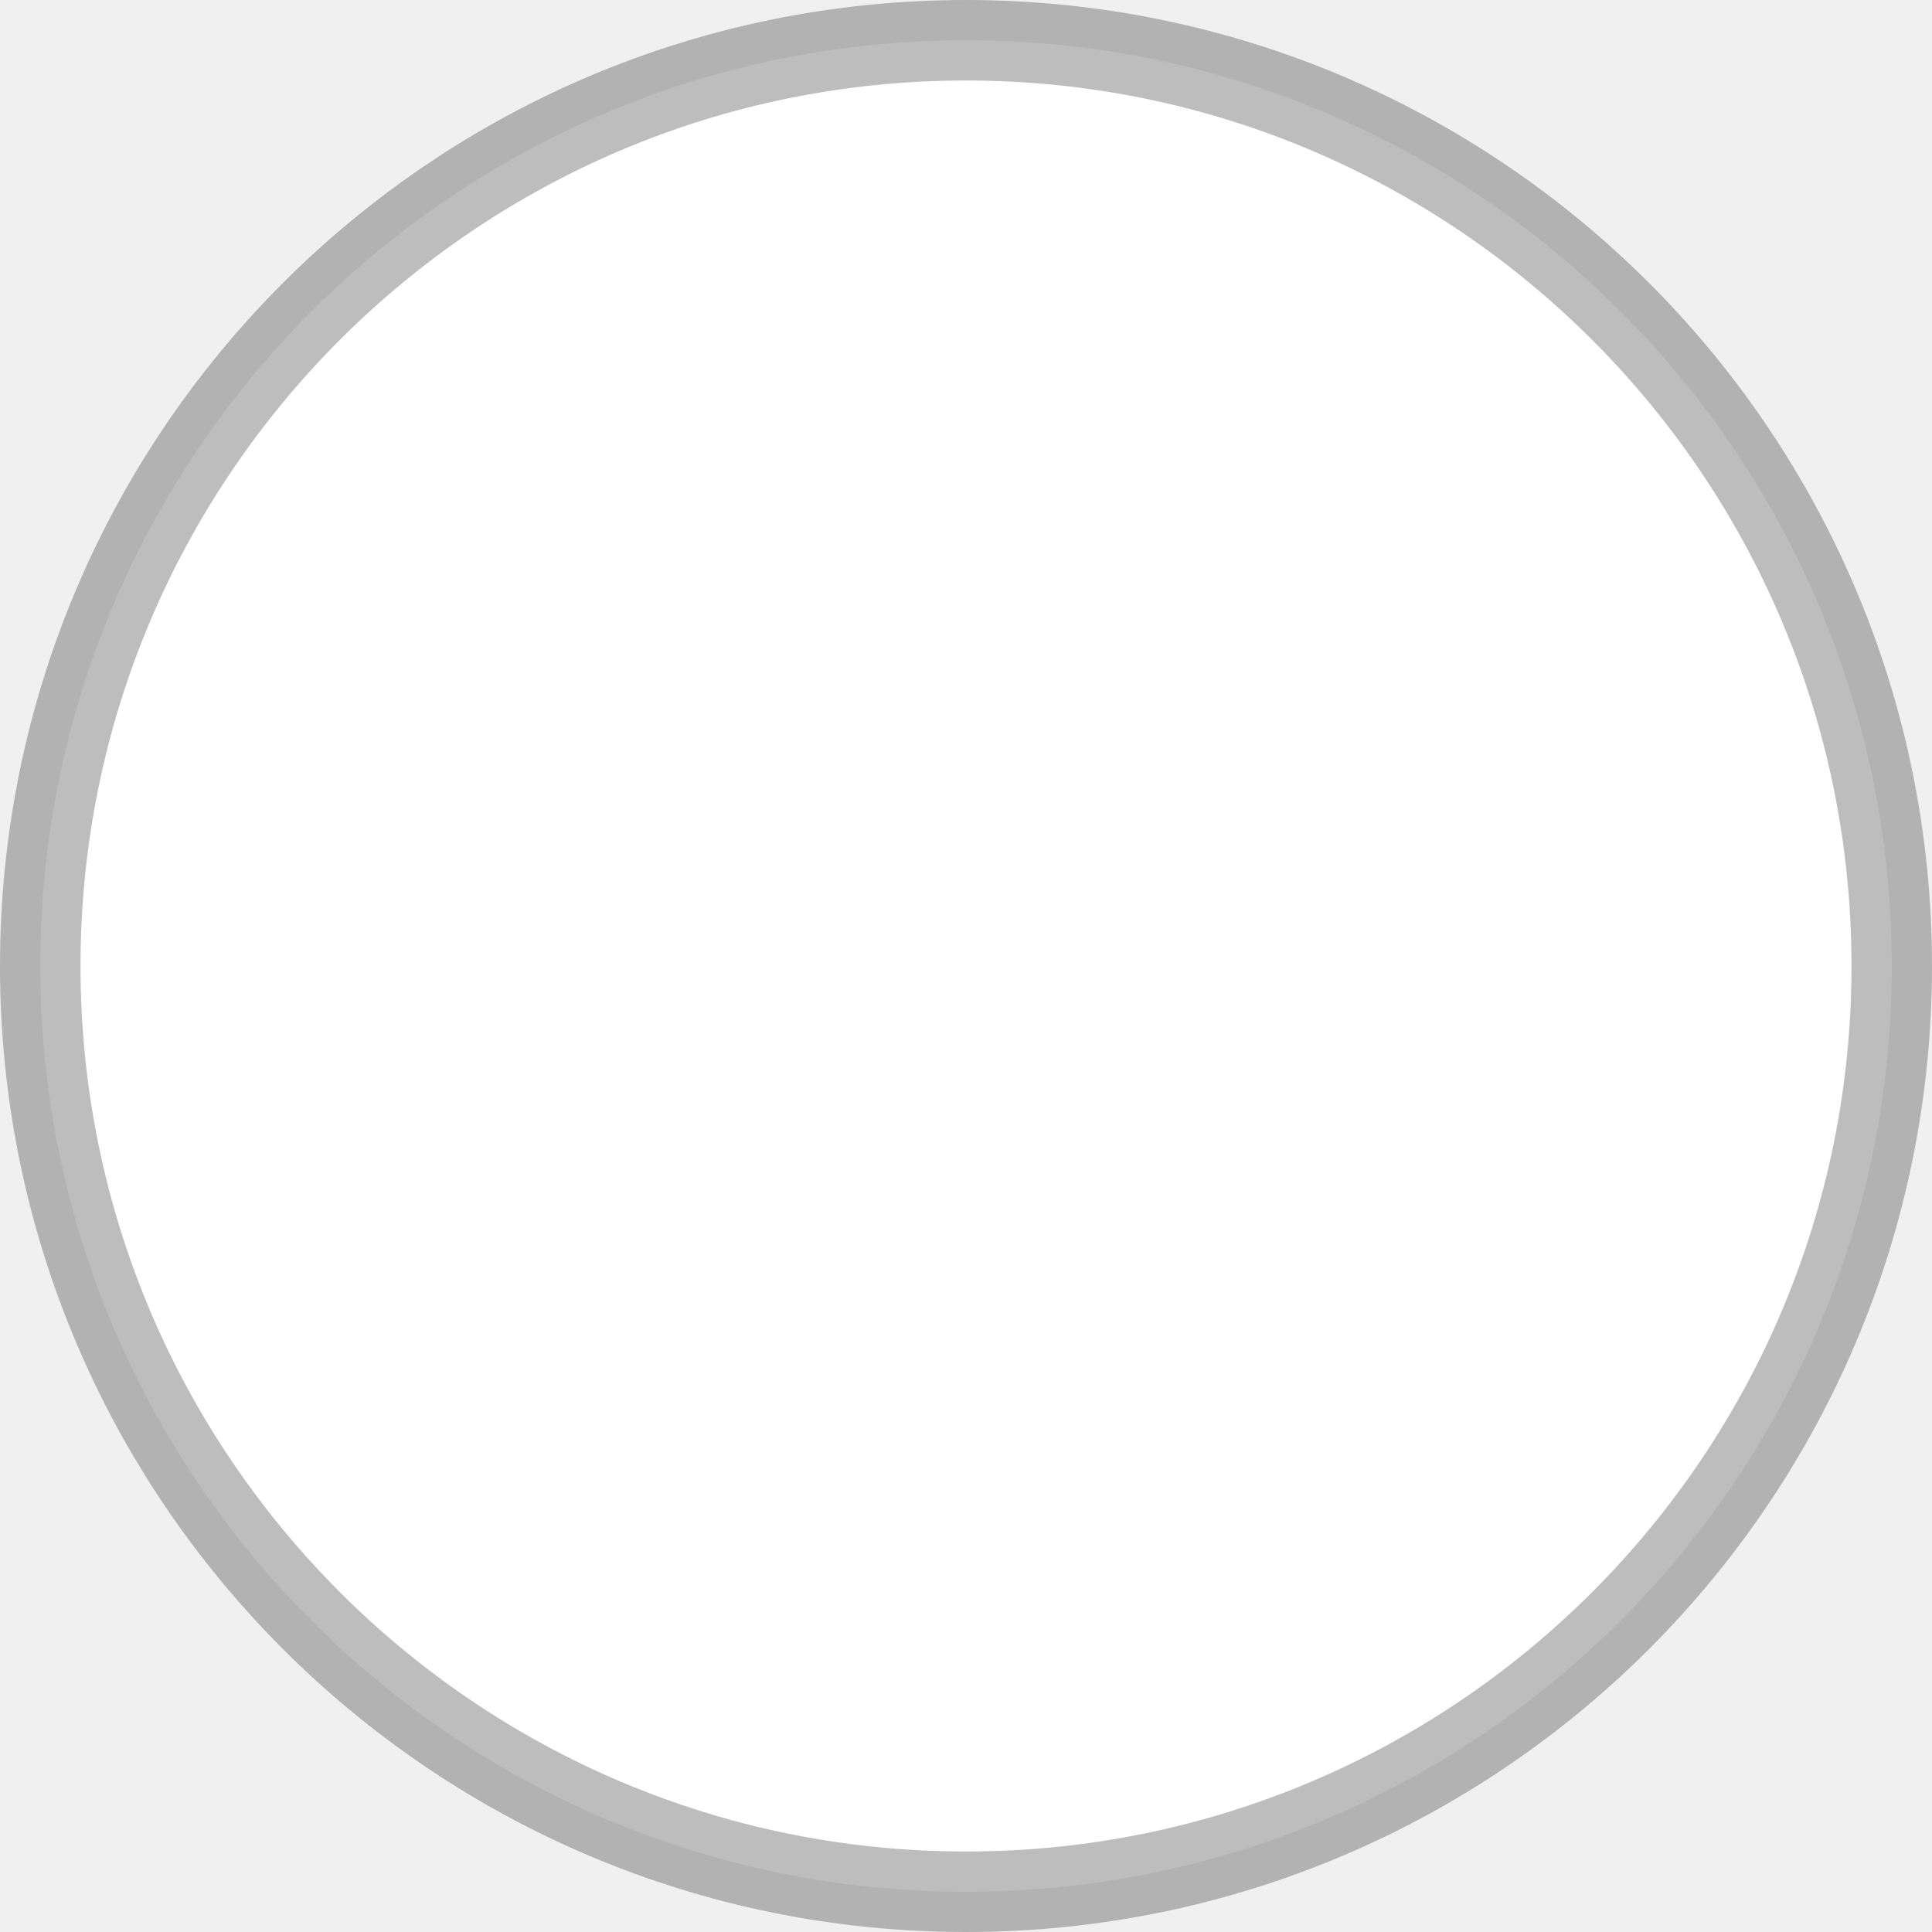
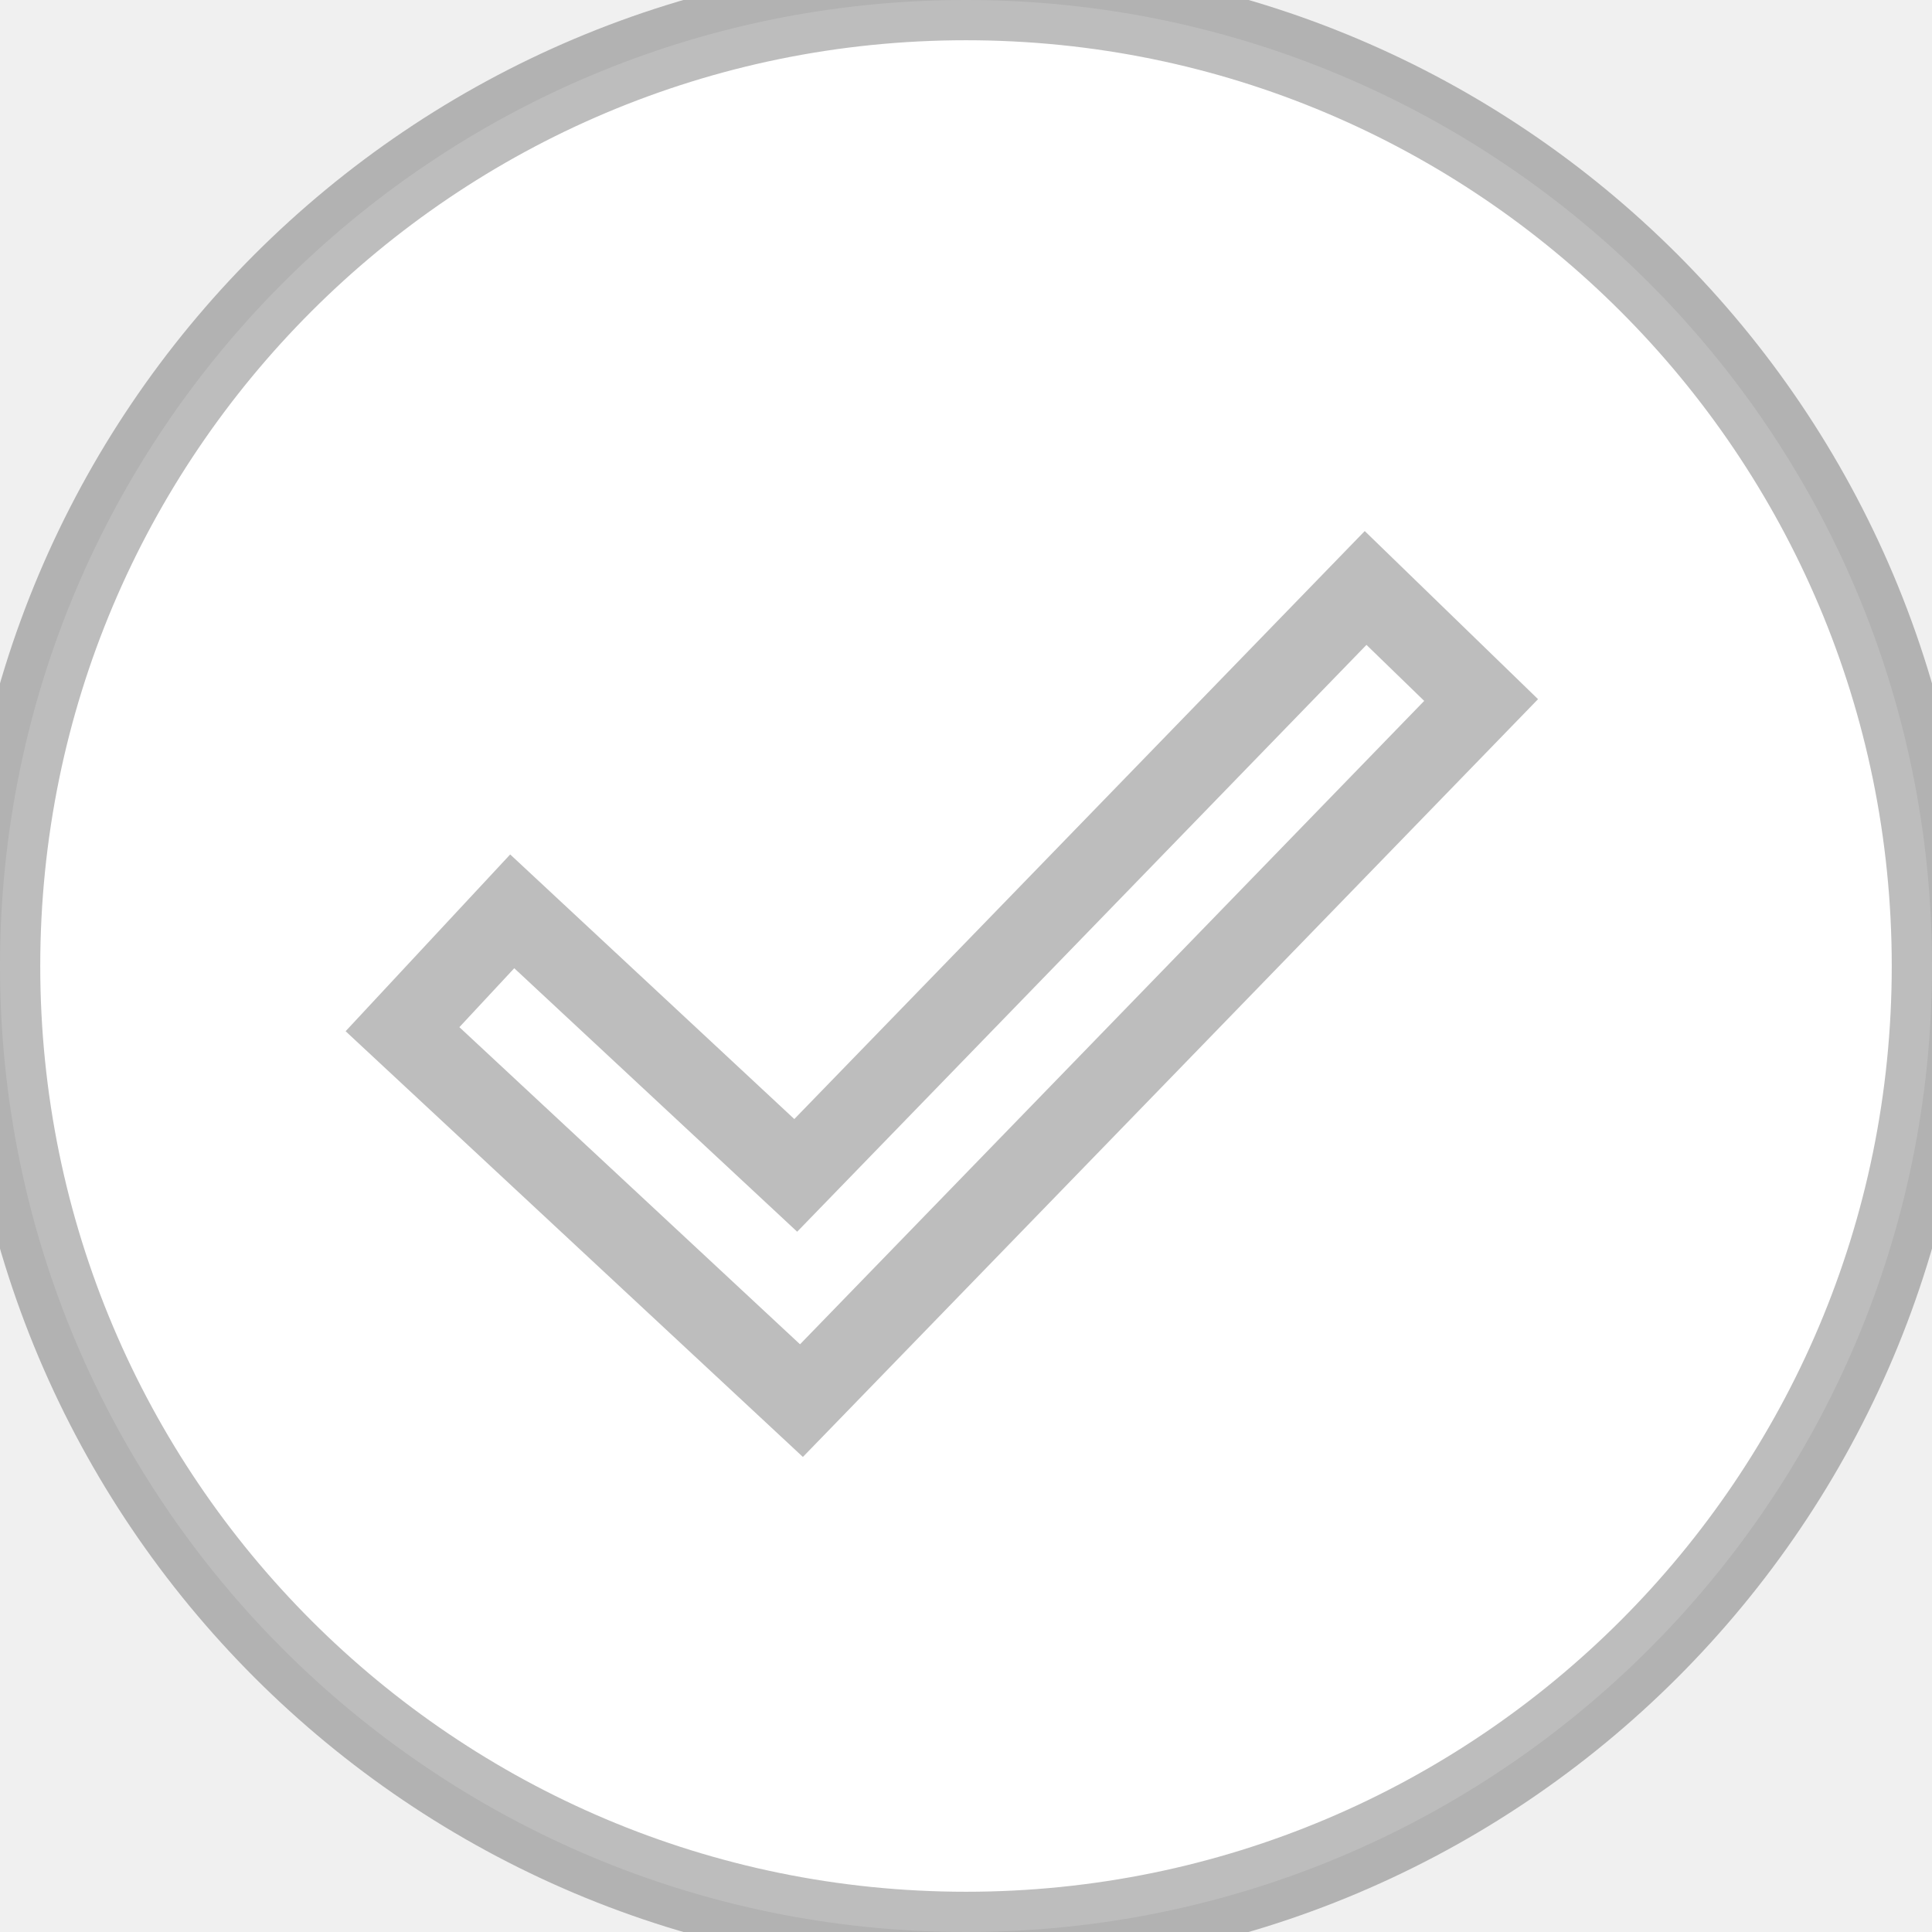
<svg xmlns="http://www.w3.org/2000/svg" width="24px" height="24px" viewBox="0 0 24 24" version="1.1">
  <g id="Symbols" stroke="none" stroke-width="1" fill="none" fill-rule="evenodd" stroke-opacity="0.26">
    <g id="bt/circle/white" fill="#FFFFFF" stroke="#000000">
-       <circle id="Oval-2-Copy" cx="12" cy="12" r="11.5" />
+       <rect id="Rectangle" fill="#ffffff" fill-rule="evenodd" x="0" y="0" width="24" height="24" rx="12" />
+       <polygon id="Path" fill="#FFFFFF" fill-rule="nonzero" points="9.885 14.601 16.964 7.304 18.399 8.696 9.956 17.399 5 12.785 6.363 11.321" />
    </g>
  </g>
</svg>
